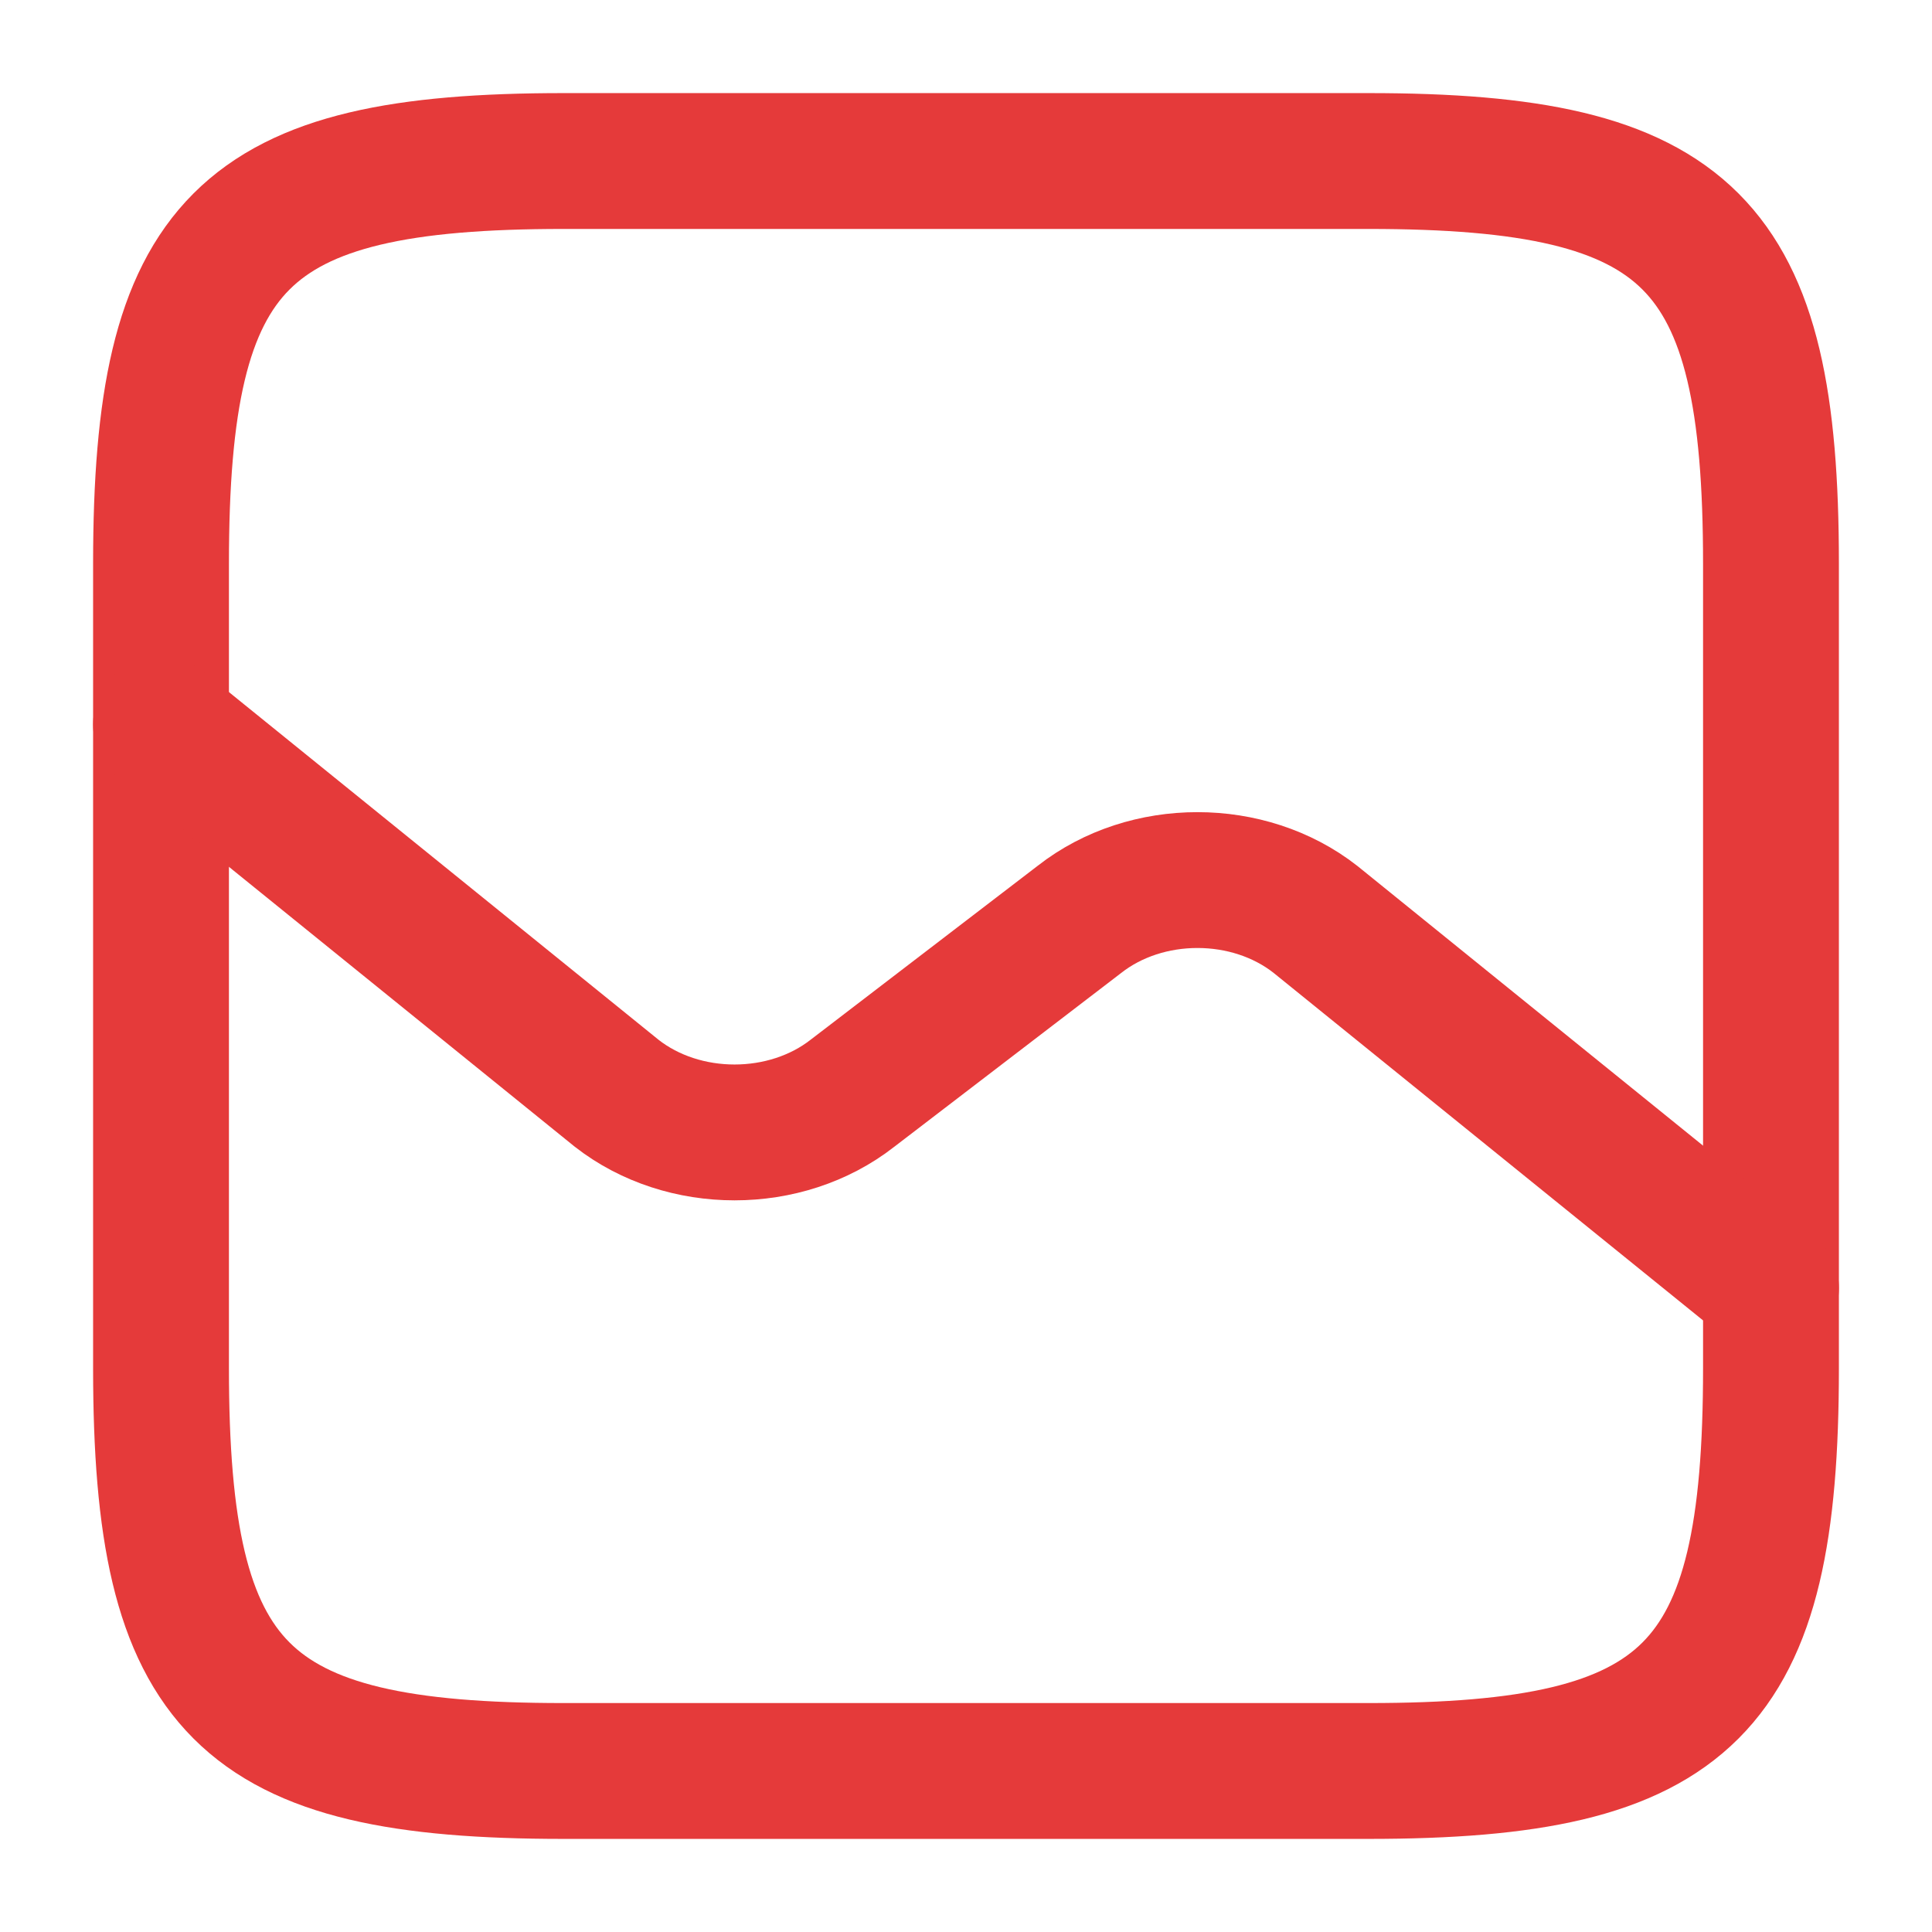
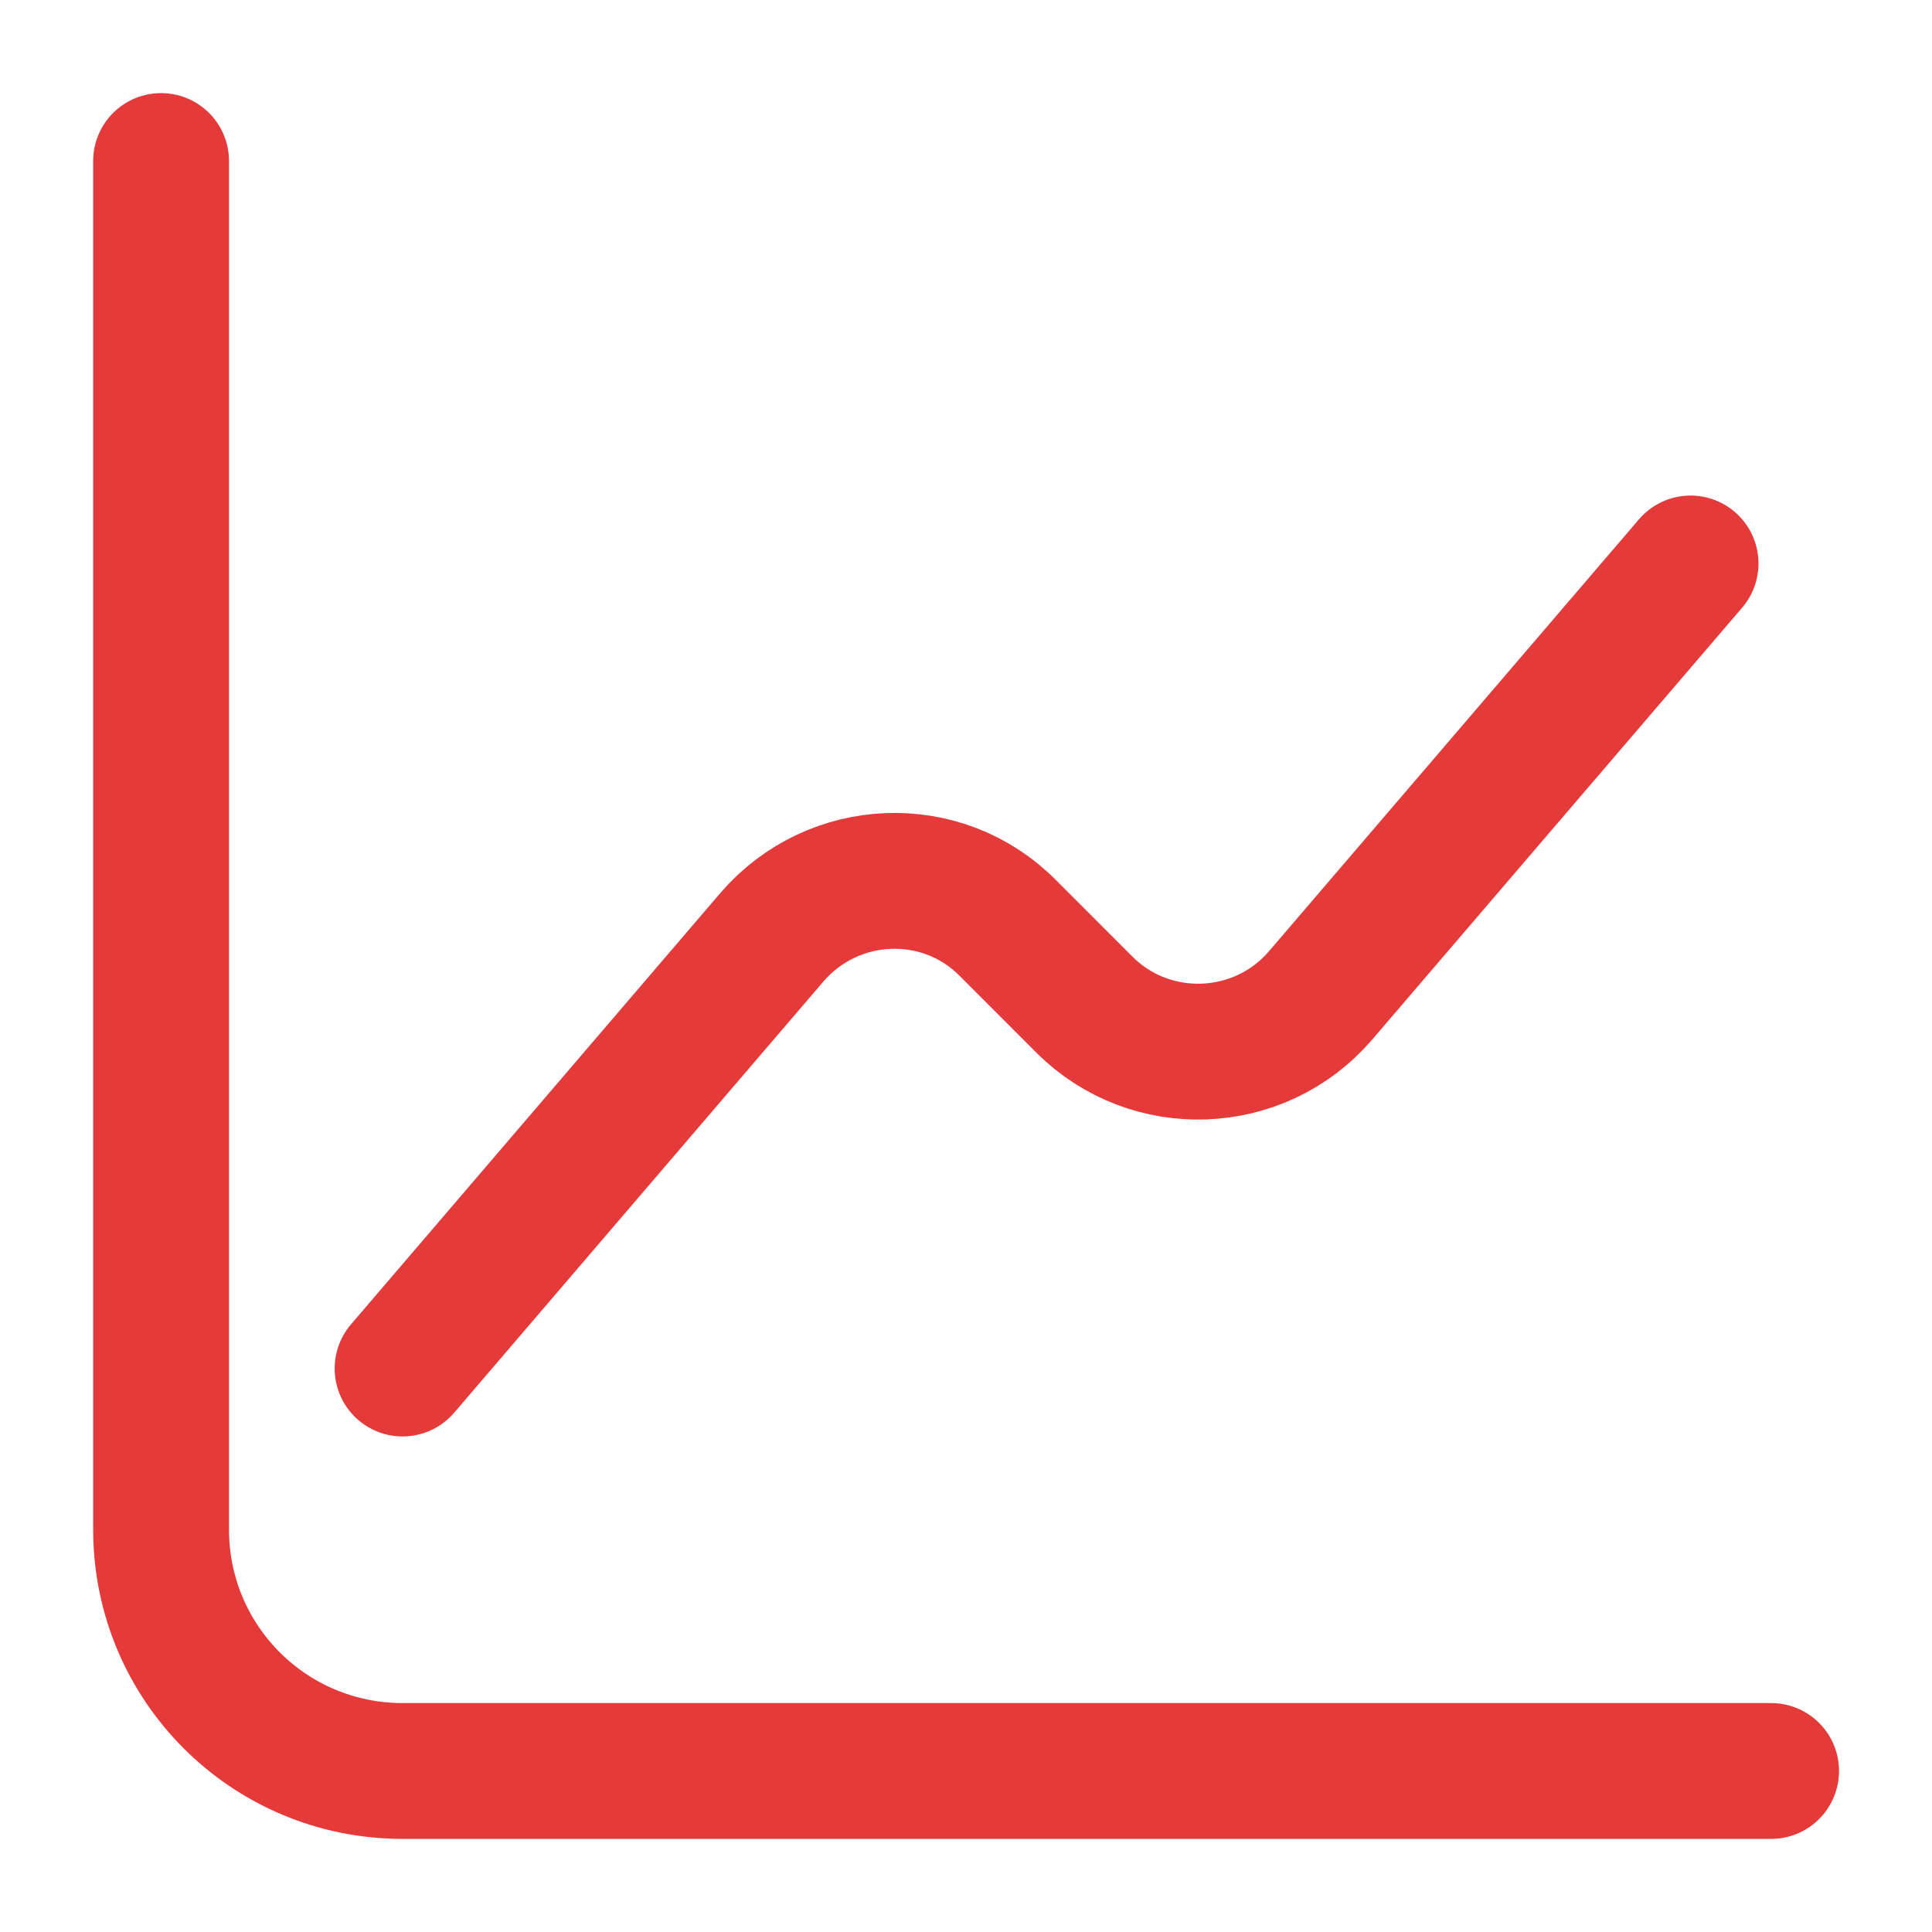
<svg xmlns="http://www.w3.org/2000/svg" width="32" height="32" viewBox="0 0 32 32" fill="none">
-   <path d="M9.333 29.333H22.667C28 29.333 29.333 28 29.333 22.667V9.333C29.333 4 28 2.667 22.667 2.667H9.333C4 2.667 2.667 4 2.667 9.333V22.667C2.667 28 4 29.333 9.333 29.333Z" stroke="#E53A3A" stroke-width="2.25" stroke-linecap="round" stroke-linejoin="round" stroke-miterlimit="10" />
-   <path d="M2.667 12L10.213 18.107C11.32 18.973 13.013 18.973 14.12 18.107L17.88 15.227C18.987 14.36 20.68 14.36 21.787 15.227L29.333 21.333" stroke="#E53A3A" stroke-width="2.25" stroke-linecap="round" stroke-linejoin="round" stroke-miterlimit="10" />
+   <path d="M2.668 2.667V25.333C2.668 27.547 4.455 29.333 6.668 29.333H29.335" stroke="#E53A3A" stroke-width="2.25" stroke-miterlimit="10" stroke-linecap="round" stroke-linejoin="round" />
+   <path d="M6.668 22.667L12.788 15.52C13.801 14.347 15.601 14.267 16.695 15.373L17.961 16.64C19.055 17.733 20.855 17.667 21.868 16.493L28.001 9.333" stroke="#E53A3A" stroke-width="2.25" stroke-miterlimit="10" stroke-linecap="round" stroke-linejoin="round" />
</svg>
